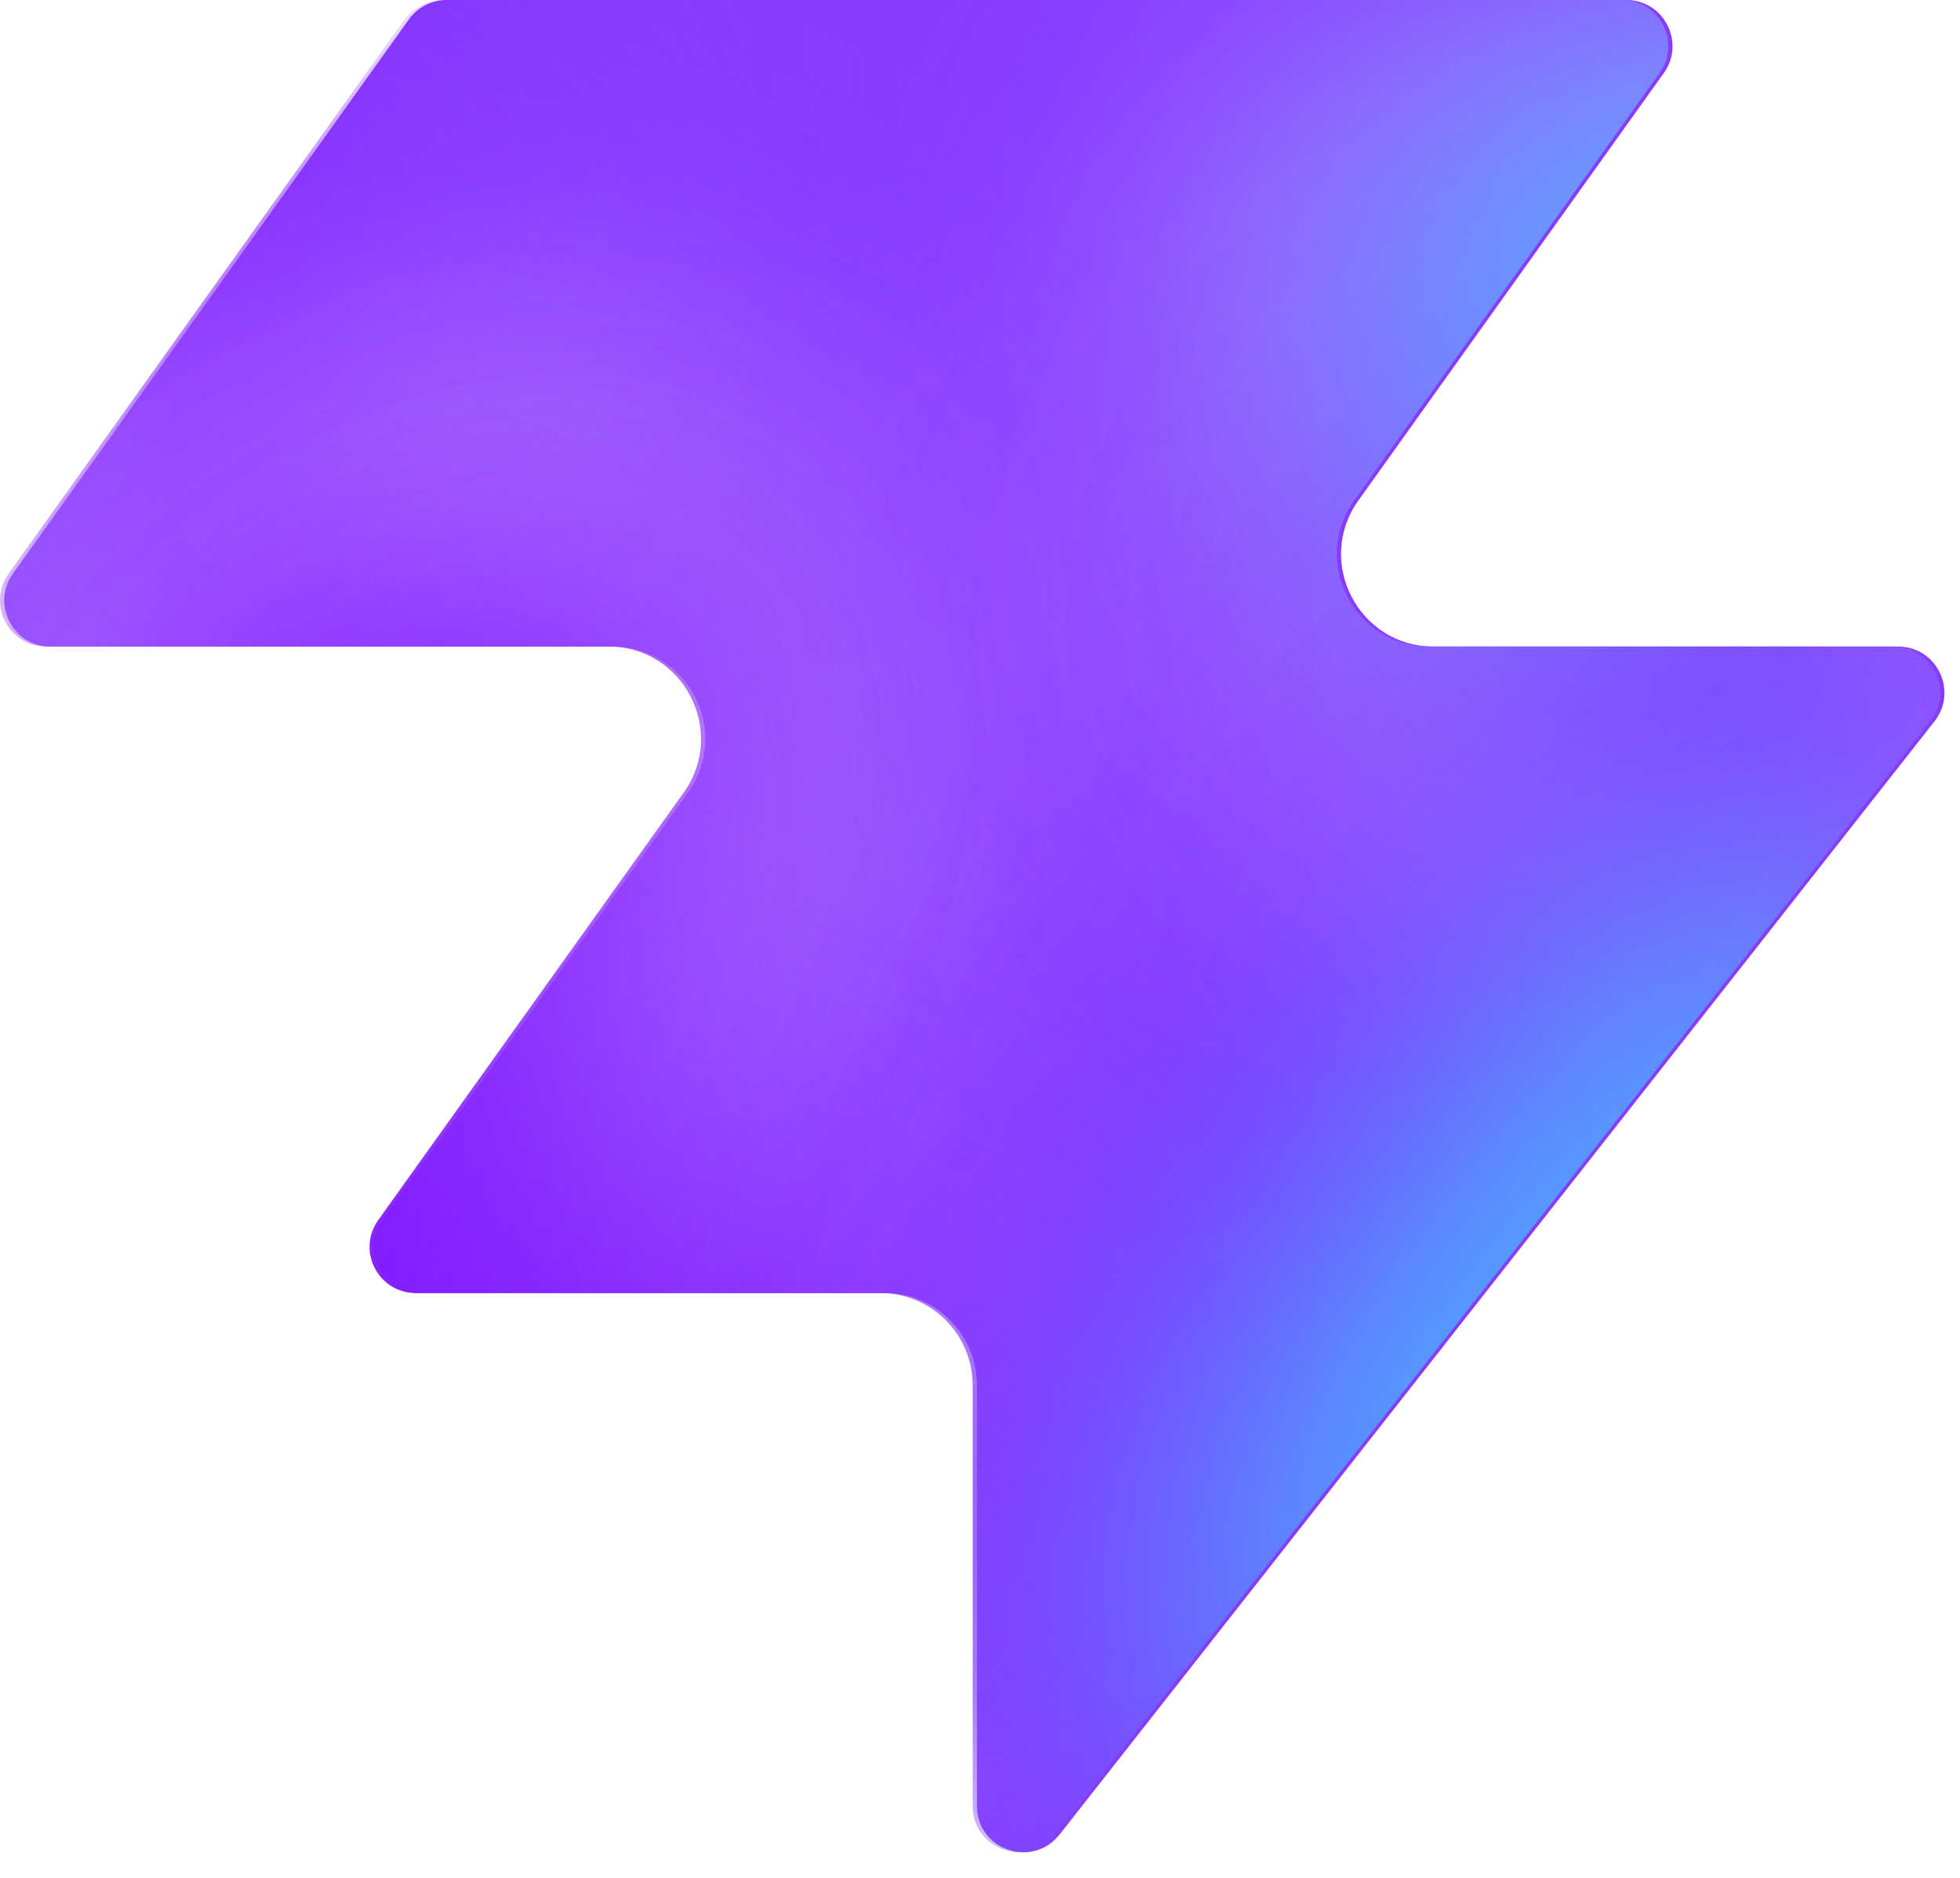
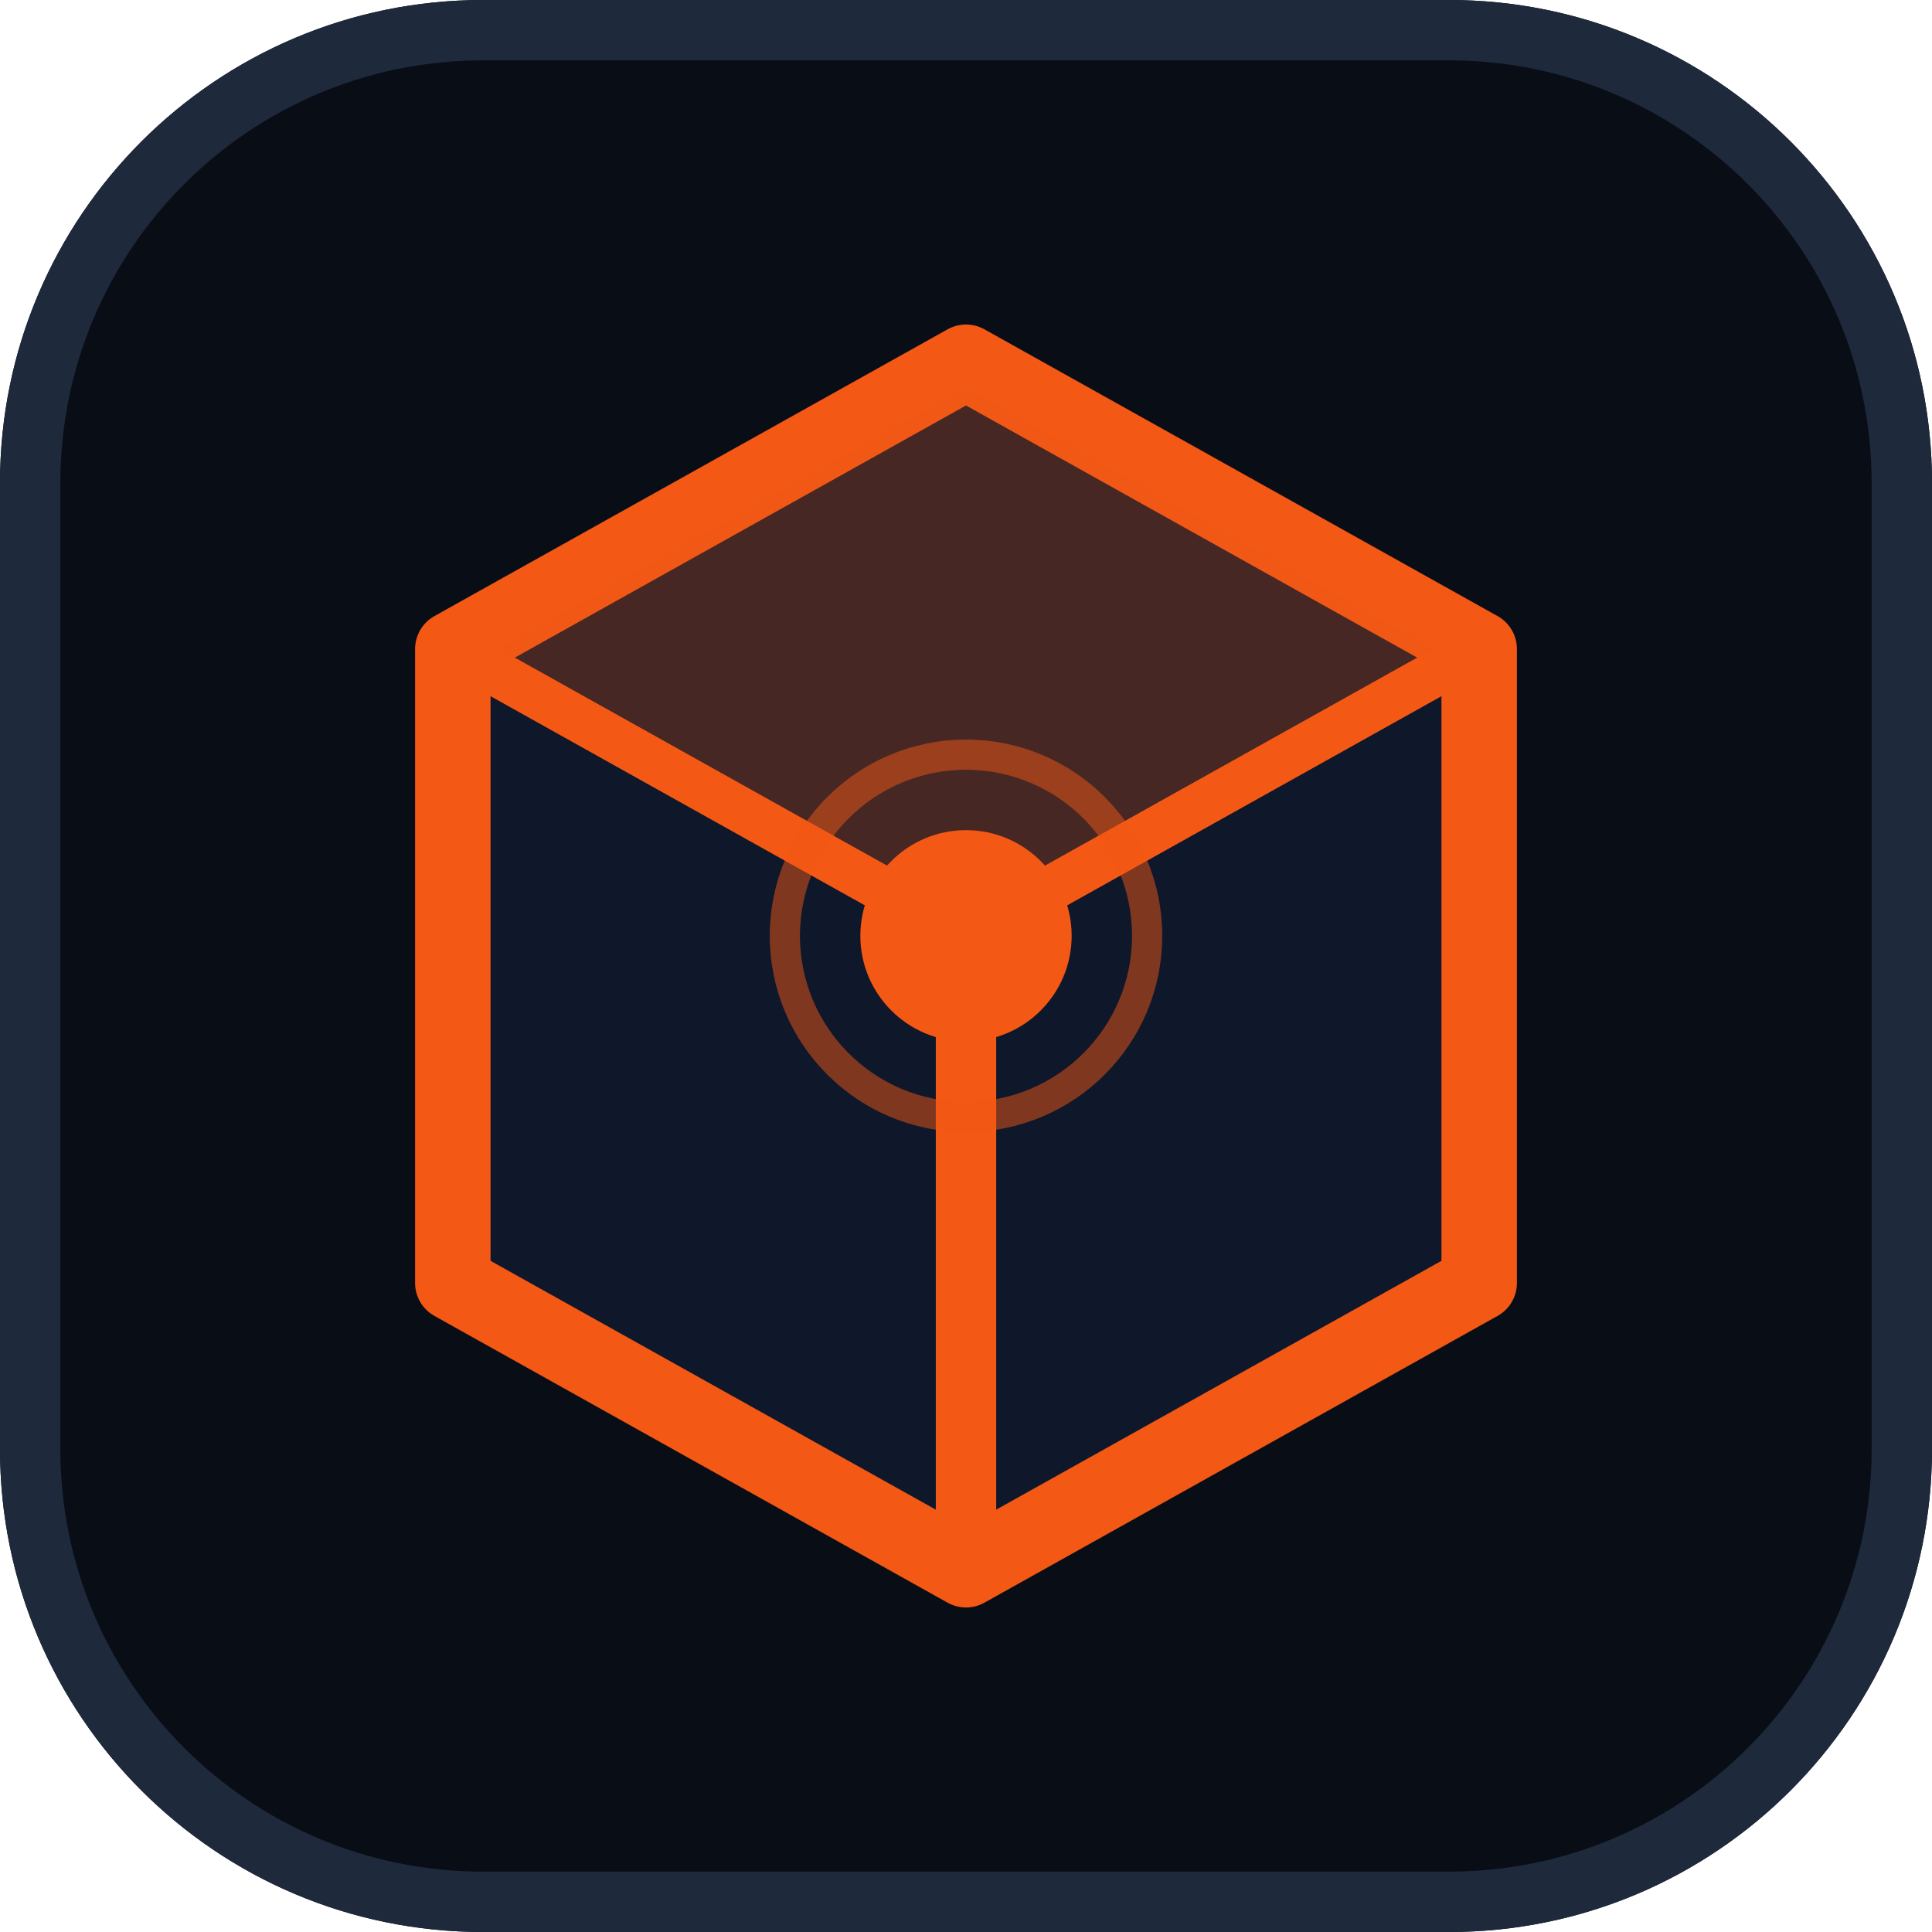
- <svg xmlns="http://www.w3.org/2000/svg" width="48" height="46" fill="none" viewBox="0 0 48 46">
-   <path fill="#863bff" d="M25.946 44.938c-.664.845-2.021.375-2.021-.698V33.937a2.26 2.26 0 0 0-2.262-2.262H10.287c-.92 0-1.456-1.04-.92-1.788l7.48-10.471c1.07-1.497 0-3.578-1.842-3.578H1.237c-.92 0-1.456-1.04-.92-1.788L10.013.474c.214-.297.556-.474.92-.474h28.894c.92 0 1.456 1.04.92 1.788l-7.48 10.471c-1.07 1.498 0 3.579 1.842 3.579h11.377c.943 0 1.473 1.088.89 1.83L25.947 44.94z" style="fill:#863bff;fill:color(display-p3 .525 .23 1);fill-opacity:1" />
-   <mask id="a" width="48" height="46" x="0" y="0" maskUnits="userSpaceOnUse" style="mask-type:alpha">
-     <path fill="#000" d="M25.842 44.938c-.664.844-2.021.375-2.021-.698V33.937a2.26 2.26 0 0 0-2.262-2.262H10.183c-.92 0-1.456-1.04-.92-1.788l7.48-10.471c1.07-1.498 0-3.579-1.842-3.579H1.133c-.92 0-1.456-1.04-.92-1.787L9.91.473c.214-.297.556-.474.92-.474h28.894c.92 0 1.456 1.04.92 1.788l-7.48 10.471c-1.07 1.498 0 3.578 1.842 3.578h11.377c.943 0 1.473 1.088.89 1.832L25.843 44.94z" style="fill:#000;fill-opacity:1" />
-   </mask>
-   <g mask="url(#a)">
-     <g filter="url(#b)">
-       <ellipse cx="5.508" cy="14.704" fill="#ede6ff" rx="5.508" ry="14.704" style="fill:#ede6ff;fill:color(display-p3 .927 .903 1);fill-opacity:1" transform="matrix(.00324 1 1 -.00324 -4.47 31.516)" />
-     </g>
-     <g filter="url(#c)">
-       <ellipse cx="10.399" cy="29.851" fill="#ede6ff" rx="10.399" ry="29.851" style="fill:#ede6ff;fill:color(display-p3 .927 .903 1);fill-opacity:1" transform="matrix(.00324 1 1 -.00324 -39.328 7.883)" />
-     </g>
-     <g filter="url(#d)">
-       <ellipse cx="5.508" cy="30.487" fill="#7e14ff" rx="5.508" ry="30.487" style="fill:#7e14ff;fill:color(display-p3 .492 .077 1);fill-opacity:1" transform="rotate(89.814 -25.913 -14.639)scale(1 -1)" />
-     </g>
-     <g filter="url(#e)">
-       <ellipse cx="5.508" cy="30.599" fill="#7e14ff" rx="5.508" ry="30.599" style="fill:#7e14ff;fill:color(display-p3 .492 .077 1);fill-opacity:1" transform="rotate(89.814 -32.644 -3.334)scale(1 -1)" />
-     </g>
-     <g filter="url(#f)">
-       <ellipse cx="5.508" cy="30.599" fill="#7e14ff" rx="5.508" ry="30.599" style="fill:#7e14ff;fill:color(display-p3 .492 .077 1);fill-opacity:1" transform="matrix(.00324 1 1 -.00324 -34.34 30.47)" />
-     </g>
-     <g filter="url(#g)">
-       <ellipse cx="14.072" cy="22.078" fill="#ede6ff" rx="14.072" ry="22.078" style="fill:#ede6ff;fill:color(display-p3 .927 .903 1);fill-opacity:1" transform="rotate(93.35 24.506 48.493)scale(-1 1)" />
-     </g>
-     <g filter="url(#h)">
-       <ellipse cx="3.47" cy="21.501" fill="#7e14ff" rx="3.47" ry="21.501" style="fill:#7e14ff;fill:color(display-p3 .492 .077 1);fill-opacity:1" transform="rotate(89.009 28.708 47.59)scale(-1 1)" />
-     </g>
-     <g filter="url(#i)">
-       <ellipse cx="3.47" cy="21.501" fill="#7e14ff" rx="3.47" ry="21.501" style="fill:#7e14ff;fill:color(display-p3 .492 .077 1);fill-opacity:1" transform="rotate(89.009 28.708 47.59)scale(-1 1)" />
-     </g>
-     <g filter="url(#j)">
-       <ellipse cx=".387" cy="8.972" fill="#7e14ff" rx="4.407" ry="29.108" style="fill:#7e14ff;fill:color(display-p3 .492 .077 1);fill-opacity:1" transform="rotate(39.51 .387 8.972)" />
-     </g>
-     <g filter="url(#k)">
-       <ellipse cx="47.523" cy="-6.092" fill="#7e14ff" rx="4.407" ry="29.108" style="fill:#7e14ff;fill:color(display-p3 .492 .077 1);fill-opacity:1" transform="rotate(37.892 47.523 -6.092)" />
-     </g>
-     <g filter="url(#l)">
-       <ellipse cx="41.412" cy="6.333" fill="#47bfff" rx="5.971" ry="9.665" style="fill:#47bfff;fill:color(display-p3 .28 .748 1);fill-opacity:1" transform="rotate(37.892 41.412 6.333)" />
-     </g>
-     <g filter="url(#m)">
-       <ellipse cx="-1.879" cy="38.332" fill="#7e14ff" rx="4.407" ry="29.108" style="fill:#7e14ff;fill:color(display-p3 .492 .077 1);fill-opacity:1" transform="rotate(37.892 -1.88 38.332)" />
-     </g>
-     <g filter="url(#n)">
-       <ellipse cx="-1.879" cy="38.332" fill="#7e14ff" rx="4.407" ry="29.108" style="fill:#7e14ff;fill:color(display-p3 .492 .077 1);fill-opacity:1" transform="rotate(37.892 -1.88 38.332)" />
-     </g>
-     <g filter="url(#o)">
-       <ellipse cx="35.651" cy="29.907" fill="#7e14ff" rx="4.407" ry="29.108" style="fill:#7e14ff;fill:color(display-p3 .492 .077 1);fill-opacity:1" transform="rotate(37.892 35.651 29.907)" />
-     </g>
-     <g filter="url(#p)">
-       <ellipse cx="38.418" cy="32.4" fill="#47bfff" rx="5.971" ry="15.297" style="fill:#47bfff;fill:color(display-p3 .28 .748 1);fill-opacity:1" transform="rotate(37.892 38.418 32.4)" />
-     </g>
-   </g>
-   <defs>
-     <filter id="b" width="60.045" height="41.654" x="-19.77" y="16.149" color-interpolation-filters="sRGB" filterUnits="userSpaceOnUse">
-       <feFlood flood-opacity="0" result="BackgroundImageFix" />
-       <feBlend in="SourceGraphic" in2="BackgroundImageFix" result="shape" />
-       <feGaussianBlur result="effect1_foregroundBlur_2002_17158" stdDeviation="7.659" />
-     </filter>
-     <filter id="c" width="90.34" height="51.437" x="-54.613" y="-7.533" color-interpolation-filters="sRGB" filterUnits="userSpaceOnUse">
-       <feFlood flood-opacity="0" result="BackgroundImageFix" />
-       <feBlend in="SourceGraphic" in2="BackgroundImageFix" result="shape" />
-       <feGaussianBlur result="effect1_foregroundBlur_2002_17158" stdDeviation="7.659" />
-     </filter>
-     <filter id="d" width="79.355" height="29.4" x="-49.64" y="2.03" color-interpolation-filters="sRGB" filterUnits="userSpaceOnUse">
-       <feFlood flood-opacity="0" result="BackgroundImageFix" />
-       <feBlend in="SourceGraphic" in2="BackgroundImageFix" result="shape" />
-       <feGaussianBlur result="effect1_foregroundBlur_2002_17158" stdDeviation="4.596" />
-     </filter>
-     <filter id="e" width="79.579" height="29.4" x="-45.045" y="20.029" color-interpolation-filters="sRGB" filterUnits="userSpaceOnUse">
-       <feFlood flood-opacity="0" result="BackgroundImageFix" />
-       <feBlend in="SourceGraphic" in2="BackgroundImageFix" result="shape" />
-       <feGaussianBlur result="effect1_foregroundBlur_2002_17158" stdDeviation="4.596" />
-     </filter>
-     <filter id="f" width="79.579" height="29.4" x="-43.513" y="21.178" color-interpolation-filters="sRGB" filterUnits="userSpaceOnUse">
-       <feFlood flood-opacity="0" result="BackgroundImageFix" />
-       <feBlend in="SourceGraphic" in2="BackgroundImageFix" result="shape" />
-       <feGaussianBlur result="effect1_foregroundBlur_2002_17158" stdDeviation="4.596" />
-     </filter>
-     <filter id="g" width="74.749" height="58.852" x="15.756" y="-17.901" color-interpolation-filters="sRGB" filterUnits="userSpaceOnUse">
-       <feFlood flood-opacity="0" result="BackgroundImageFix" />
-       <feBlend in="SourceGraphic" in2="BackgroundImageFix" result="shape" />
-       <feGaussianBlur result="effect1_foregroundBlur_2002_17158" stdDeviation="7.659" />
-     </filter>
-     <filter id="h" width="61.377" height="25.362" x="23.548" y="2.284" color-interpolation-filters="sRGB" filterUnits="userSpaceOnUse">
-       <feFlood flood-opacity="0" result="BackgroundImageFix" />
-       <feBlend in="SourceGraphic" in2="BackgroundImageFix" result="shape" />
-       <feGaussianBlur result="effect1_foregroundBlur_2002_17158" stdDeviation="4.596" />
-     </filter>
-     <filter id="i" width="61.377" height="25.362" x="23.548" y="2.284" color-interpolation-filters="sRGB" filterUnits="userSpaceOnUse">
-       <feFlood flood-opacity="0" result="BackgroundImageFix" />
-       <feBlend in="SourceGraphic" in2="BackgroundImageFix" result="shape" />
-       <feGaussianBlur result="effect1_foregroundBlur_2002_17158" stdDeviation="4.596" />
-     </filter>
-     <filter id="j" width="56.045" height="63.649" x="-27.636" y="-22.853" color-interpolation-filters="sRGB" filterUnits="userSpaceOnUse">
-       <feFlood flood-opacity="0" result="BackgroundImageFix" />
-       <feBlend in="SourceGraphic" in2="BackgroundImageFix" result="shape" />
-       <feGaussianBlur result="effect1_foregroundBlur_2002_17158" stdDeviation="4.596" />
-     </filter>
-     <filter id="k" width="54.814" height="64.646" x="20.116" y="-38.415" color-interpolation-filters="sRGB" filterUnits="userSpaceOnUse">
-       <feFlood flood-opacity="0" result="BackgroundImageFix" />
-       <feBlend in="SourceGraphic" in2="BackgroundImageFix" result="shape" />
-       <feGaussianBlur result="effect1_foregroundBlur_2002_17158" stdDeviation="4.596" />
-     </filter>
-     <filter id="l" width="33.541" height="35.313" x="24.641" y="-11.323" color-interpolation-filters="sRGB" filterUnits="userSpaceOnUse">
-       <feFlood flood-opacity="0" result="BackgroundImageFix" />
-       <feBlend in="SourceGraphic" in2="BackgroundImageFix" result="shape" />
-       <feGaussianBlur result="effect1_foregroundBlur_2002_17158" stdDeviation="4.596" />
-     </filter>
-     <filter id="m" width="54.814" height="64.646" x="-29.286" y="6.009" color-interpolation-filters="sRGB" filterUnits="userSpaceOnUse">
-       <feFlood flood-opacity="0" result="BackgroundImageFix" />
-       <feBlend in="SourceGraphic" in2="BackgroundImageFix" result="shape" />
-       <feGaussianBlur result="effect1_foregroundBlur_2002_17158" stdDeviation="4.596" />
-     </filter>
-     <filter id="n" width="54.814" height="64.646" x="-29.286" y="6.009" color-interpolation-filters="sRGB" filterUnits="userSpaceOnUse">
-       <feFlood flood-opacity="0" result="BackgroundImageFix" />
-       <feBlend in="SourceGraphic" in2="BackgroundImageFix" result="shape" />
-       <feGaussianBlur result="effect1_foregroundBlur_2002_17158" stdDeviation="4.596" />
-     </filter>
-     <filter id="o" width="54.814" height="64.646" x="8.244" y="-2.416" color-interpolation-filters="sRGB" filterUnits="userSpaceOnUse">
-       <feFlood flood-opacity="0" result="BackgroundImageFix" />
-       <feBlend in="SourceGraphic" in2="BackgroundImageFix" result="shape" />
-       <feGaussianBlur result="effect1_foregroundBlur_2002_17158" stdDeviation="4.596" />
-     </filter>
-     <filter id="p" width="39.409" height="43.623" x="18.713" y="10.588" color-interpolation-filters="sRGB" filterUnits="userSpaceOnUse">
-       <feFlood flood-opacity="0" result="BackgroundImageFix" />
-       <feBlend in="SourceGraphic" in2="BackgroundImageFix" result="shape" />
-       <feGaussianBlur result="effect1_foregroundBlur_2002_17158" stdDeviation="4.596" />
-     </filter>
-   </defs>
+ <svg xmlns="http://www.w3.org/2000/svg" viewBox="0 0 64 64" fill="none">
+   <rect width="64" height="64" rx="16" fill="#090D16" />
+   <rect x="1" y="1" width="62" height="62" rx="15" stroke="#1E293B" stroke-width="2" />
+   <path d="M32 12L49 21.5V42.5L32 52L15 42.5V21.5L32 12Z" fill="#0F172A" stroke="#F35815" stroke-width="2.5" stroke-linejoin="round" />
+   <path d="M32 12L49 21.5L32 31L15 21.5L32 12Z" fill="#F35815" fill-opacity="0.25" stroke="#F35815" stroke-width="1.5" stroke-linejoin="round" />
+   <path d="M32 31V52" stroke="#F35815" stroke-width="2" stroke-linecap="round" />
+   <path d="M32 31L49 21.5" stroke="#F35815" stroke-width="1.5" />
+   <path d="M32 31L15 21.5" stroke="#F35815" stroke-width="1.5" />
+   <circle cx="32" cy="31" r="3.5" fill="#F35815" />
+   <circle cx="32" cy="31" r="6" stroke="#F35815" stroke-width="1" stroke-opacity="0.5" />
</svg>
